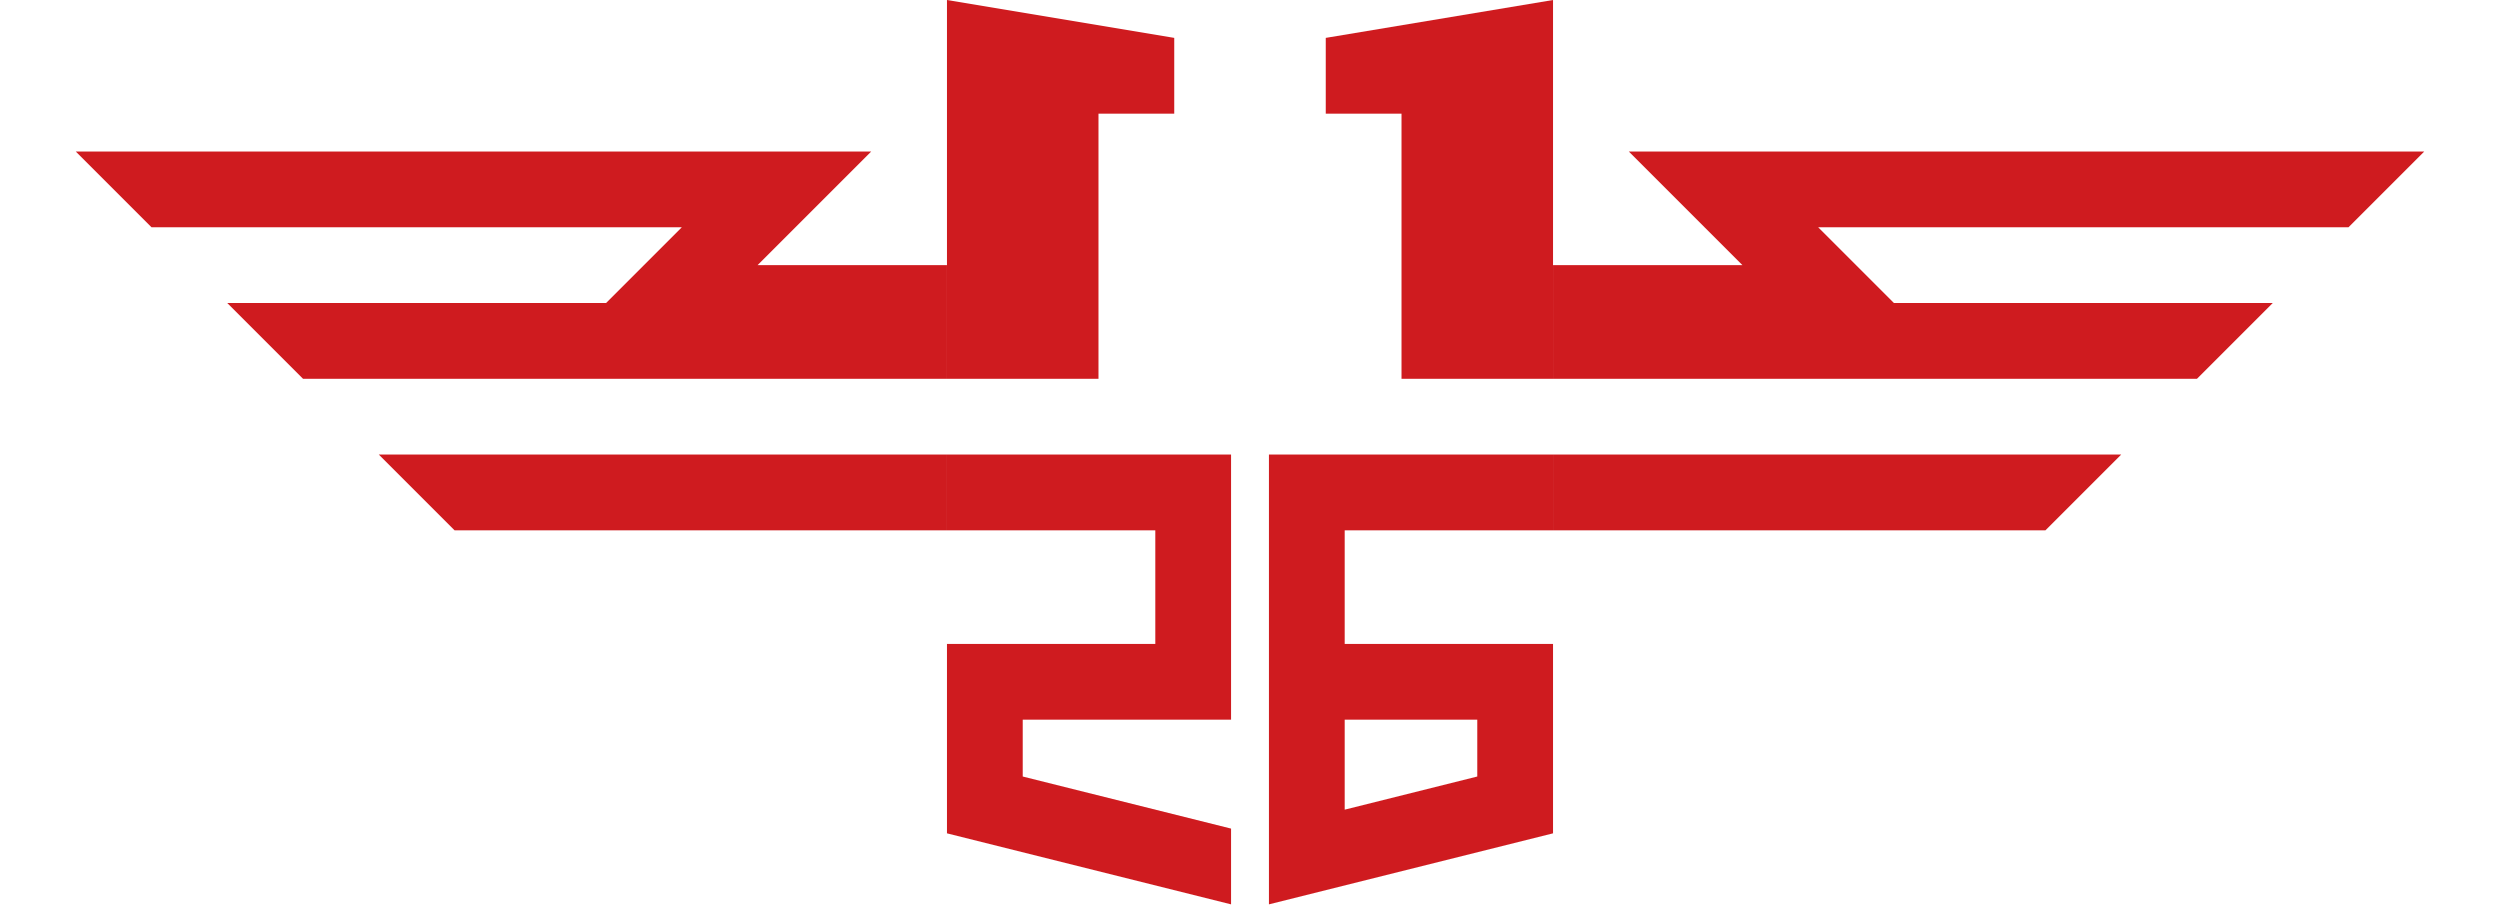
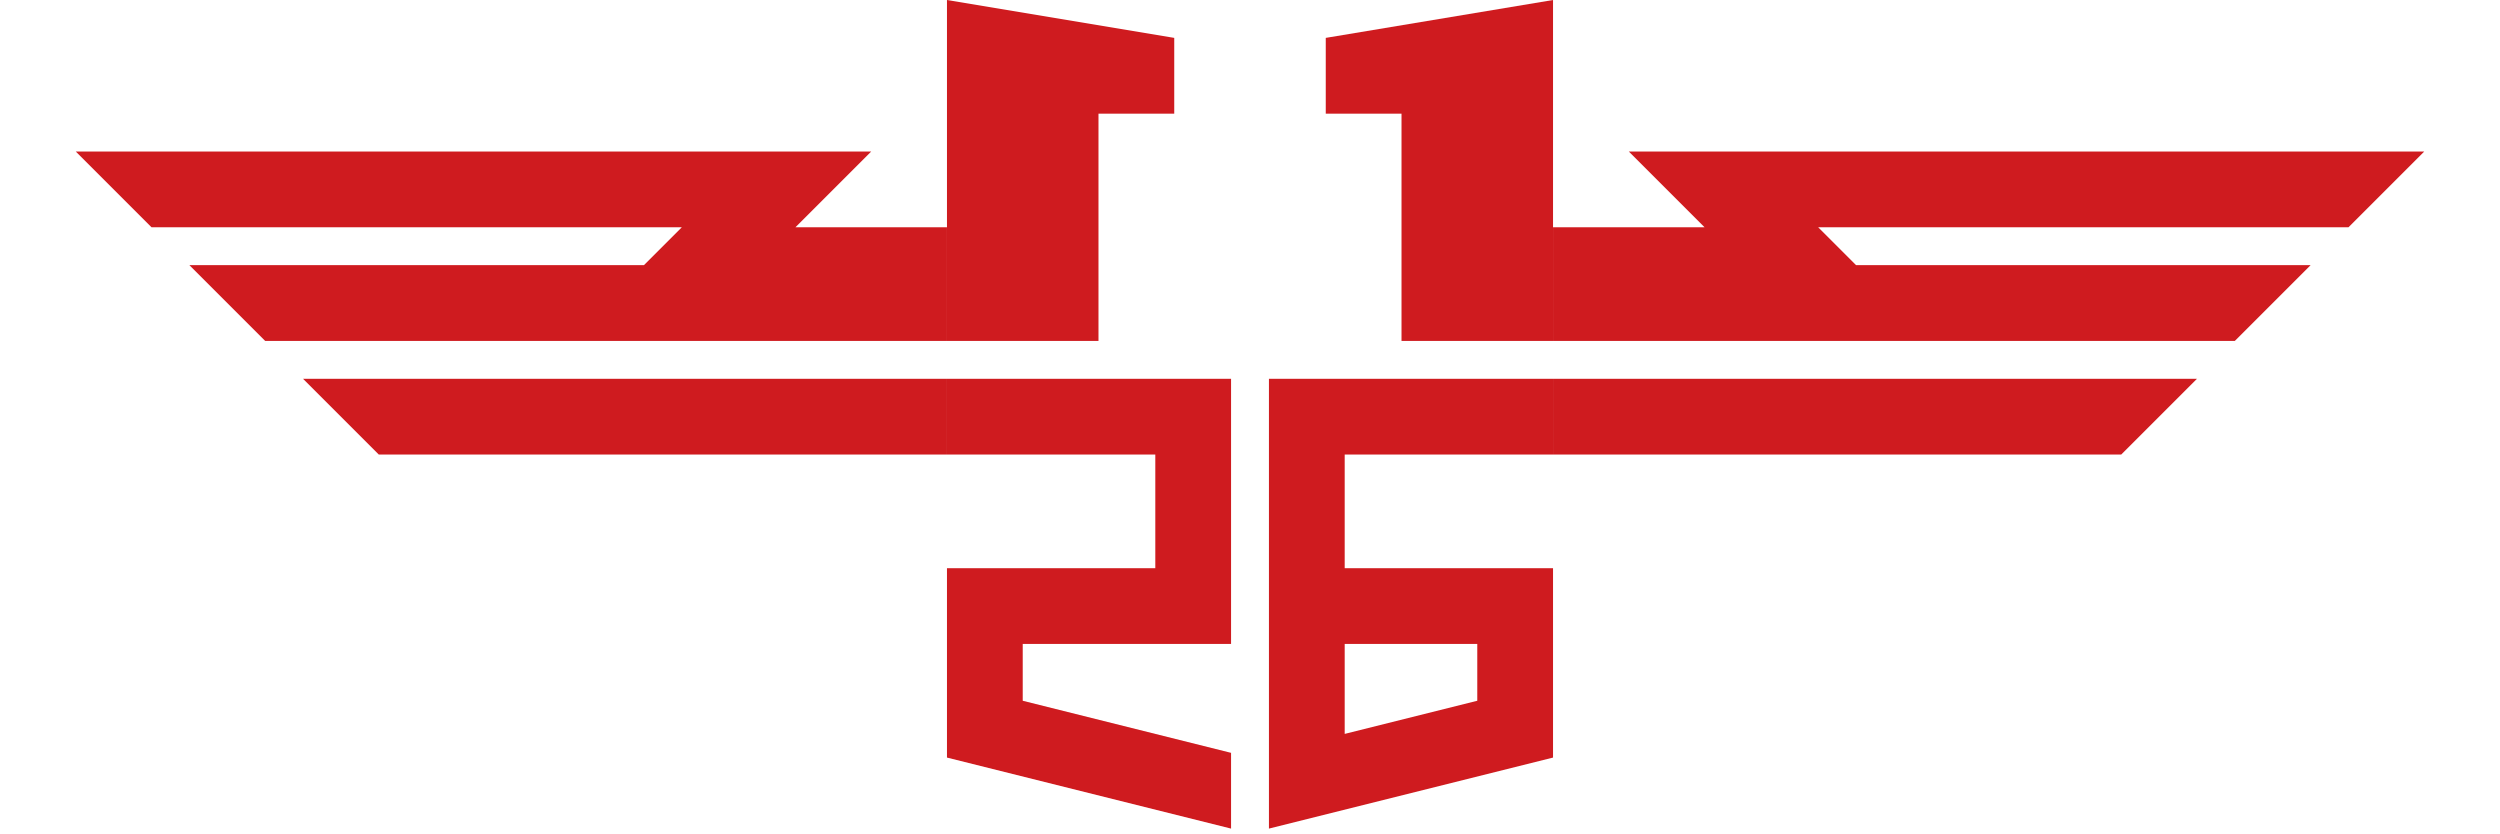
- <svg xmlns="http://www.w3.org/2000/svg" viewBox="0 0 66 24" role="img" aria-label="S4NDMoD26">
+ <svg xmlns="http://www.w3.org/2000/svg" viewBox="0 0 66 22" role="img" aria-label="S4NDMoD26">
  <g fill="#cf1b1f">
-     <path d="M41 0 L35 1 L35 3 L37 3 L37 10 L41 10 Z" />
-     <path d="M41 10 L41 7 L46 7 L43 4 L64 4 L62 6 L48 6 L50 8 L60 8 L58 10 Z" />
-     <path d="M41 12 L56 12 L54 14 L41 14 Z" />
-     <path d="M25 0 L31 1 L31 3 L29 3 L29 10 L25 10 Z" />
-     <path d="M25 10 L25 7 L20 7 L23 4 L2 4 L4 6 L18 6 L16 8 L6 8 L8 10 Z" />
-     <path d="M25 12 L10 12 L12 14 L25 14 Z" />
-     <path d="M25 12 L32.5 12 L32.5 19 L27 19 L27 20.5 L32.5 21.875 L32.5 23.875 L25 22 L25 17 L30.5 17 L30.5 14 L25 14 Z" />
-     <path fill-rule="evenodd" d="M33.5 12 L41 12 L41 14 L35.5 14 L35.5 17 L41 17 L41 22 L33.5 23.875 Z M35.5 19 L39 19 L39 20.5 L35.5 21.375 Z" />
+     <path d="M41 0 L35 1 L35 3 L37 3 L37 9 L41 9 Z" />
+     <path d="M41 9 L41 6 L45 6 L43 4 L64 4 L62 6 L48 6 L49 7 L61 7 L59 9 Z" />
+     <path d="M41 10 L58 10 L56 12 L41 12 Z" />
+     <path d="M25 0 L31 1 L31 3 L29 3 L29 9 L25 9 Z" />
+     <path d="M25 9 L25 6 L21 6 L23 4 L2 4 L4 6 L18 6 L17 7 L5 7 L7 9 Z" />
+     <path d="M25 10 L8 10 L10 12 L25 12 Z" />
+     <path d="M25 10 L32.5 10 L32.5 17 L27 17 L27 18.5 L32.5 19.875 L32.5 21.875 L25 20 L25 15 L30.5 15 L30.5 12 L25 12 Z" />
+     <path fill-rule="evenodd" d="M33.5 10 L41 10 L41 12 L35.5 12 L35.5 15 L41 15 L41 20 L33.5 21.875 Z M35.5 17 L39 17 L39 18.5 L35.5 19.375 Z" />
  </g>
</svg>
